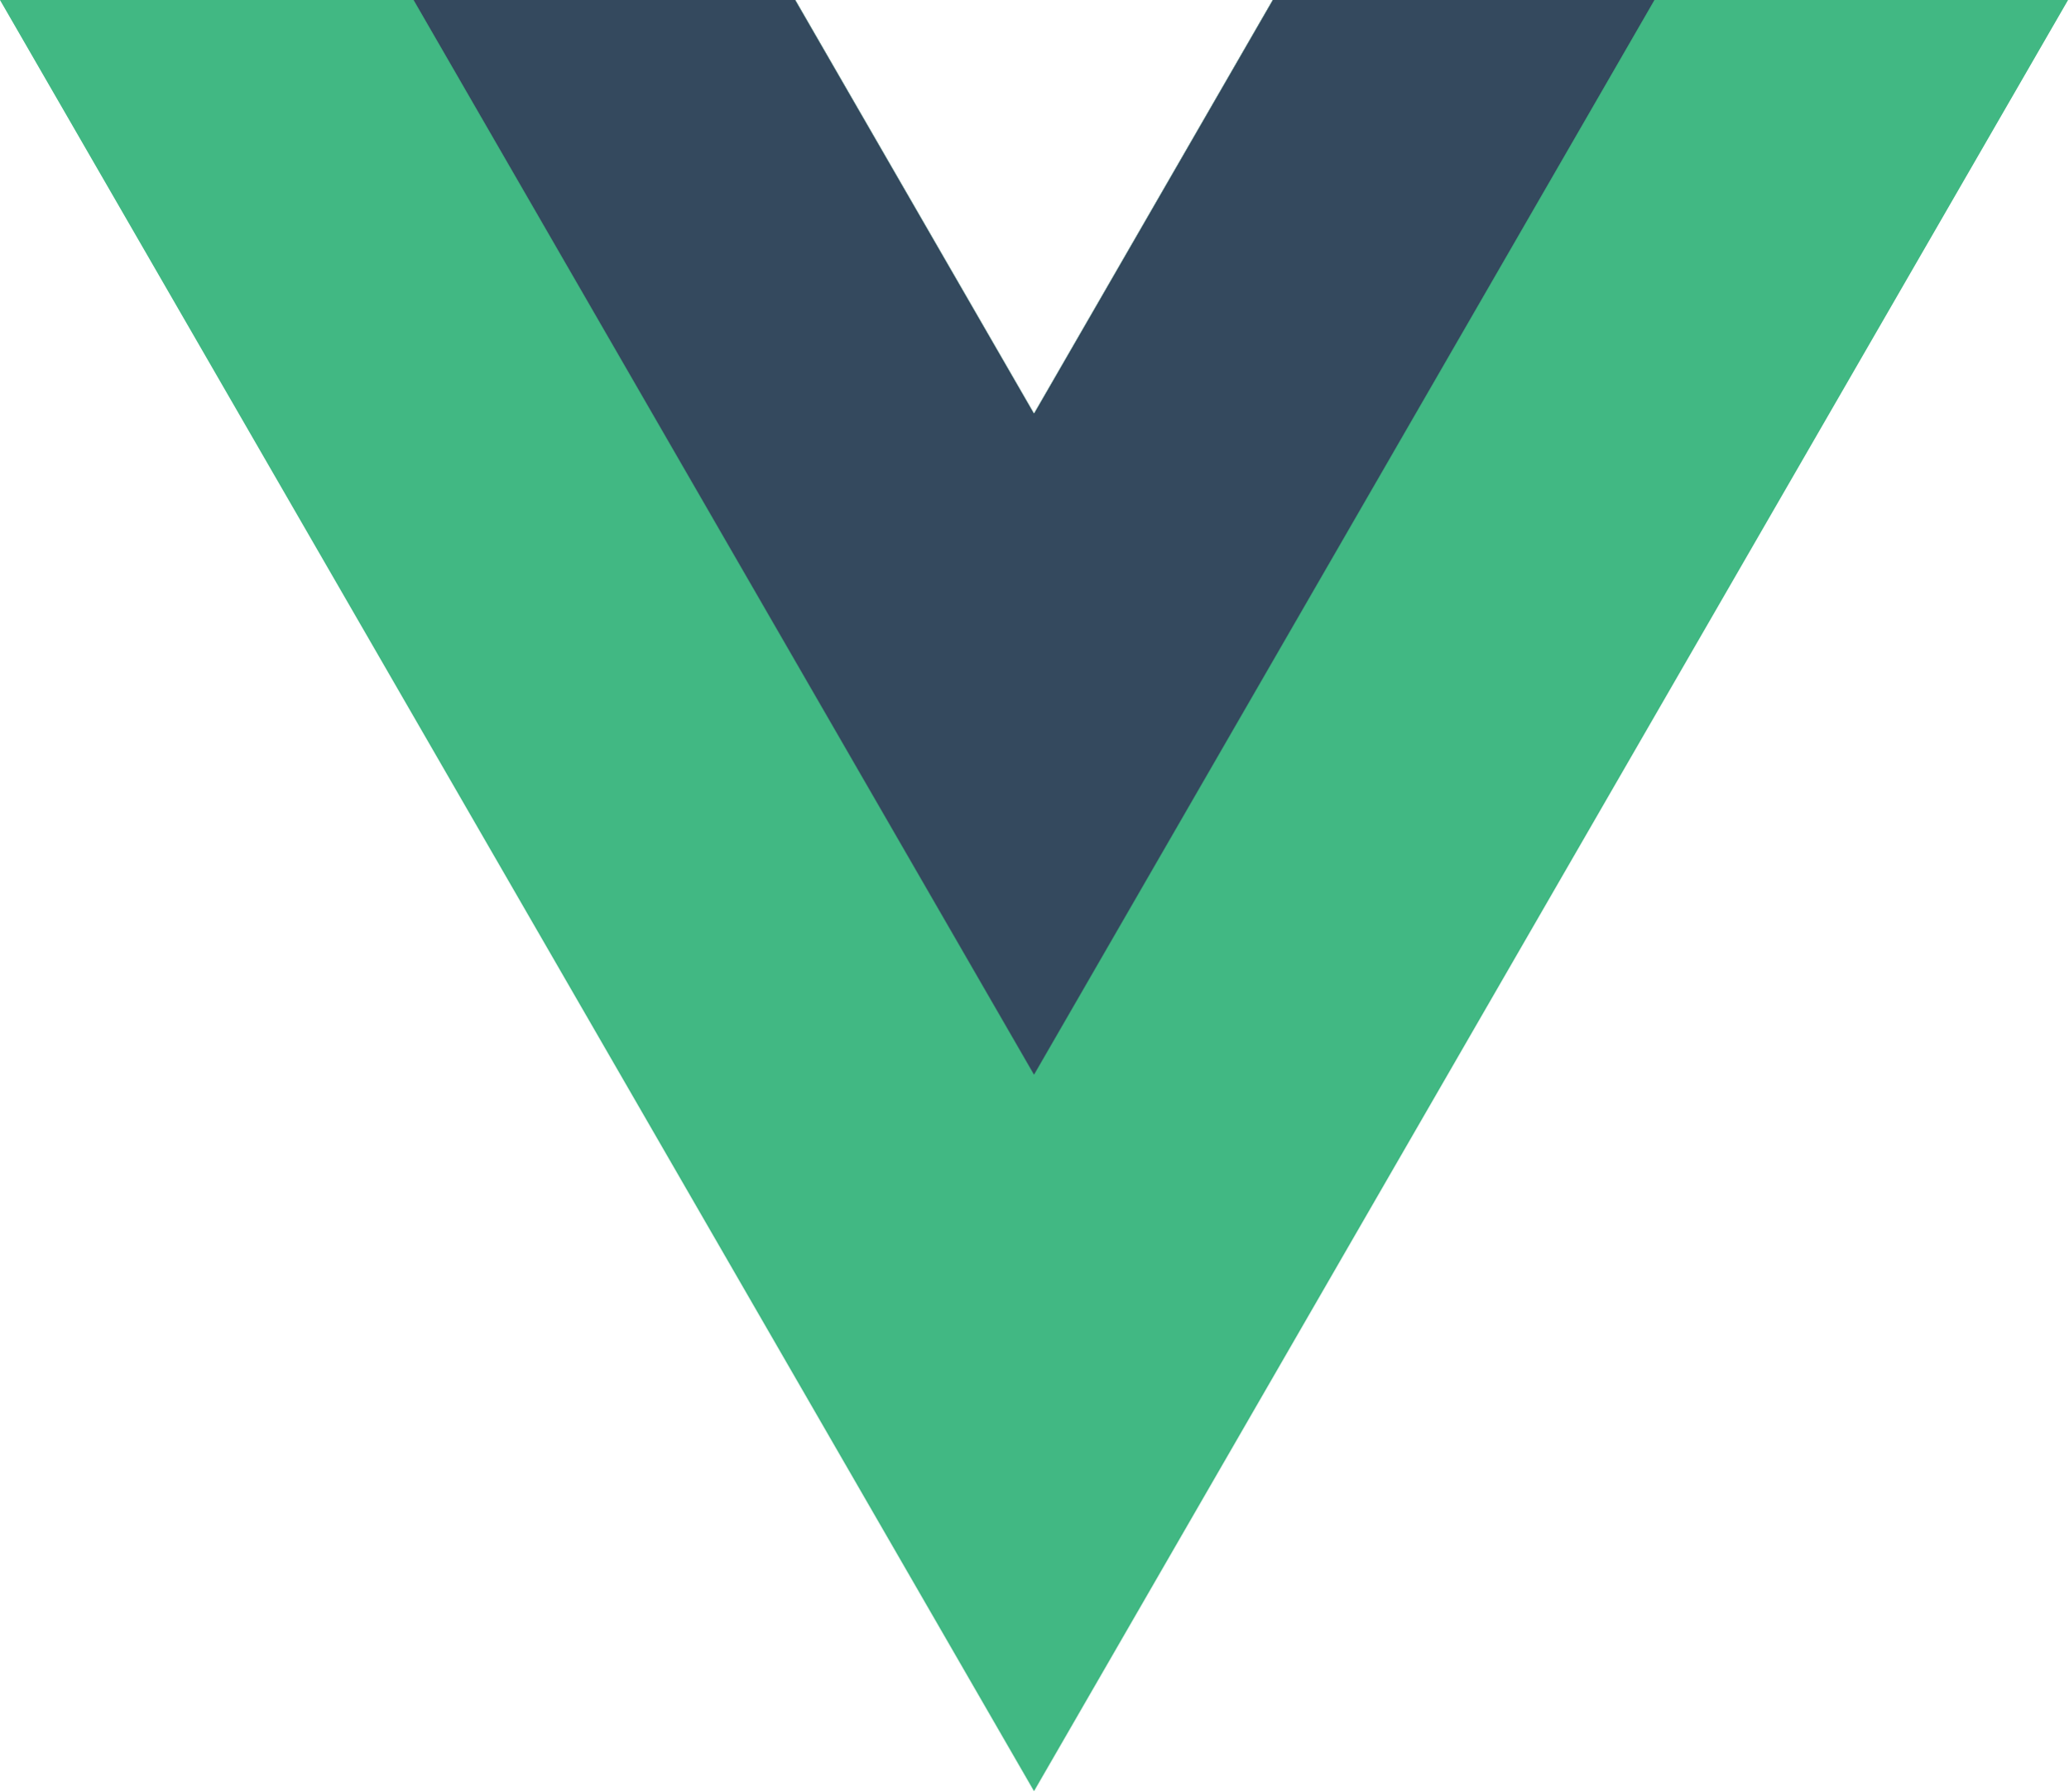
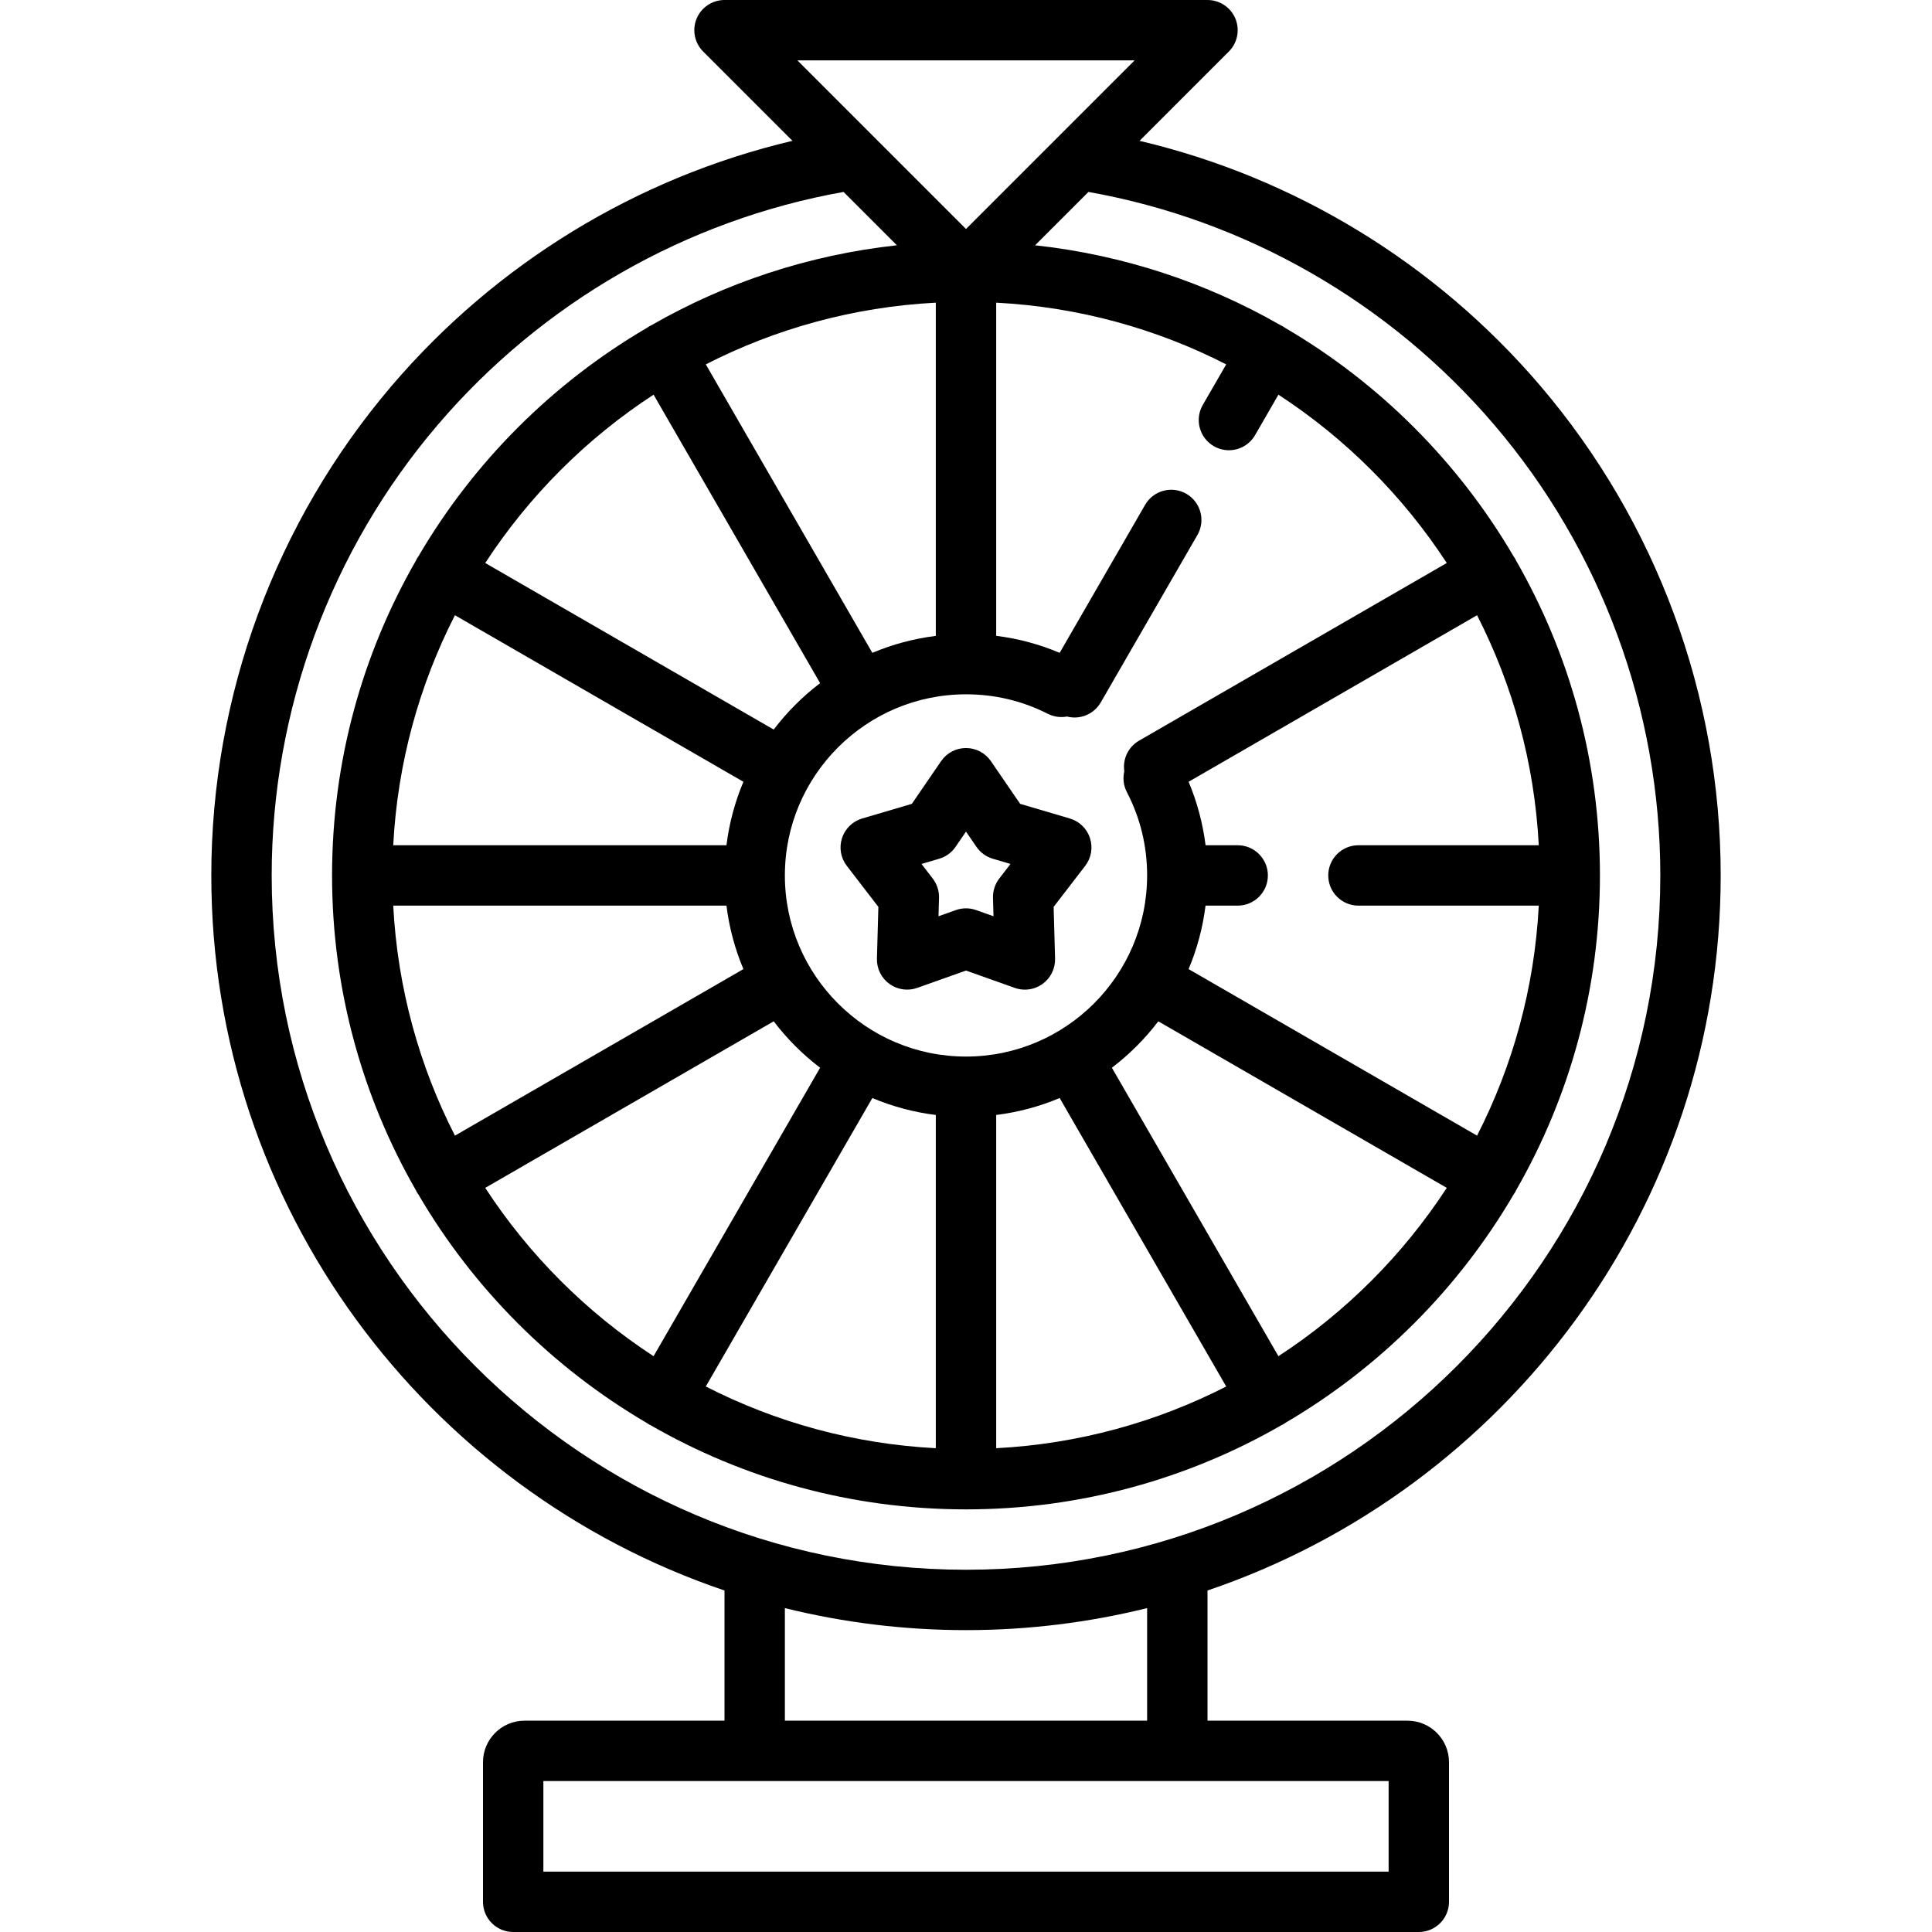
- <svg xmlns="http://www.w3.org/2000/svg" viewBox="0 0 261.76 226.69">
-   <path d="M161.096.001l-30.225 52.351L100.647.001H-.005l130.877 226.688L261.749.001z" fill="#41b883" />
-   <path d="M161.096.001l-30.225 52.351L100.647.001H52.346l78.526 136.01L209.398.001z" fill="#34495e" />
+ <svg xmlns="http://www.w3.org/2000/svg" fill="#000000" height="800px" width="800px" version="1.1" id="Capa_1" viewBox="0 0 512 512" xml:space="preserve">
+   <g>
+     <path d="M456,232c0-47.576-16.991-93.676-47.844-129.807c-27.703-32.444-65.031-55.167-106.165-64.871l23.665-23.666   c2.288-2.288,2.973-5.729,1.734-8.718S323.236,0,320,0H192c-3.236,0-6.153,1.949-7.391,4.938s-0.554,6.43,1.734,8.718   l23.665,23.665c-41.122,9.702-78.441,32.415-106.143,64.847C72.999,138.303,56,184.412,56,232c0,87.908,57.01,162.751,136,189.499   V456h-53c-6.065,0-11,4.935-11,11v37c0,4.418,3.582,8,8,8h240c4.418,0,8-3.582,8-8v-37c0-6.065-4.935-11-11-11h-53v-34.501   C398.99,394.751,456,319.908,456,232z M300.687,16L256,60.687L211.313,16H300.687z M321.678,118.242   c1.26,0.728,2.635,1.073,3.993,1.073c2.765,0,5.454-1.435,6.936-4.001l6.19-10.722c17.79,11.601,33.011,26.821,44.611,44.611   l-81.552,47.084c-2.932,1.693-4.379,4.961-3.906,8.117c-0.423,1.797-0.235,3.747,0.682,5.514c3.562,6.86,5.367,14.29,5.367,22.082   c0,26.467-21.533,48-48,48s-48-21.533-48-48s21.533-48,48-48c7.636,0,14.932,1.737,21.685,5.164   c1.634,0.83,3.416,1.036,5.088,0.723c0.662,0.172,1.336,0.258,2.005,0.258c2.765,0,5.454-1.435,6.936-4.001l25.608-44.354   c2.209-3.826,0.898-8.719-2.928-10.928c-3.826-2.21-8.719-0.899-10.928,2.928l-22.643,39.22c-5.396-2.28-11.019-3.791-16.821-4.508   V80.21c21.848,1.138,42.489,6.912,60.957,16.353l-6.207,10.751C316.541,111.14,317.852,116.033,321.678,118.242z M360,240h47.79   c-1.139,21.848-6.912,42.489-16.353,60.957l-76.448-44.137c2.231-5.283,3.755-10.931,4.493-16.82H328c4.418,0,8-3.582,8-8   s-3.582-8-8-8h-8.508c-0.73-5.788-2.246-11.463-4.497-16.823l76.442-44.134c9.441,18.468,15.214,39.109,16.353,60.957H360   c-4.418,0-8,3.582-8,8S355.582,240,360,240z M338.797,359.408l-44.137-76.447c4.635-3.525,8.776-7.666,12.301-12.301l76.447,44.137   C371.807,332.587,356.587,347.807,338.797,359.408z M187.043,367.437l44.137-76.448c5.283,2.231,10.931,3.755,16.82,4.493v88.308   C226.152,382.651,205.511,376.878,187.043,367.437z M128.592,314.797l76.447-44.137c3.525,4.635,7.666,8.776,12.301,12.301   l-44.137,76.447C155.413,347.807,140.193,332.587,128.592,314.797z M173.203,104.592l44.137,76.447   c-4.635,3.525-8.776,7.666-12.301,12.301l-76.447-44.137C140.193,131.413,155.413,116.193,173.203,104.592z M248,168.518   c-5.889,0.738-11.537,2.261-16.82,4.493l-44.137-76.448C205.511,87.122,226.152,81.349,248,80.21V168.518z M120.563,163.043   l76.448,44.137c-2.231,5.283-3.755,10.931-4.493,16.82H104.21C105.349,202.152,111.122,181.511,120.563,163.043z M192.518,240   c0.738,5.889,2.262,11.537,4.493,16.82l-76.448,44.137c-9.441-18.468-15.214-39.109-16.353-60.957H192.518z M264,295.482   c5.889-0.738,11.537-2.262,16.82-4.493l44.137,76.448c-18.468,9.441-39.109,15.214-60.957,16.353V295.482z M72,232   c0-43.781,15.637-86.2,44.031-119.44c27.692-32.419,65.818-54.274,107.518-61.697l14.14,14.14   c-23.465,2.555-45.496,9.954-65.062,21.186c-0.211,0.098-0.421,0.202-0.626,0.32c-0.251,0.145-0.49,0.303-0.72,0.47   c-24.89,14.596-45.706,35.412-60.302,60.302c-0.167,0.229-0.325,0.469-0.47,0.72c-0.119,0.207-0.224,0.418-0.323,0.631   C96.075,173.213,88,201.681,88,232s8.075,58.787,22.185,83.369c0.099,0.213,0.203,0.424,0.323,0.631   c0.114,0.197,0.247,0.375,0.375,0.558c14.601,24.962,35.454,45.836,60.398,60.464c0.229,0.167,0.468,0.325,0.72,0.47   c0.146,0.084,0.298,0.146,0.446,0.219C197.07,391.886,225.605,400,256,400c30.395,0,58.931-8.114,83.555-22.289   c0.148-0.074,0.3-0.135,0.445-0.219c0.251-0.145,0.49-0.303,0.72-0.47c24.944-14.628,45.797-35.502,60.398-60.464   c0.127-0.184,0.261-0.361,0.375-0.558c0.119-0.207,0.224-0.418,0.323-0.631C415.925,290.787,424,262.319,424,232   s-8.075-58.787-22.185-83.369c-0.099-0.213-0.203-0.424-0.323-0.631c-0.145-0.251-0.303-0.49-0.47-0.719   c-14.596-24.89-35.412-45.706-60.302-60.302c-0.229-0.167-0.468-0.325-0.72-0.47c-0.208-0.12-0.42-0.225-0.634-0.325   c-19.565-11.229-41.593-18.626-65.055-21.181l14.14-14.14c41.71,7.425,79.845,29.29,107.538,61.72   C424.37,145.82,440,188.229,440,232c0,101.458-82.542,184-184,184S72,333.458,72,232z M368,496H144v-24h224V496z M304,456h-96   v-29.837c15.384,3.804,31.458,5.837,48,5.837s32.616-2.033,48-5.837V456z" />
+     <path d="M283.512,216.908l-13.158-3.879l-7.755-11.315c-1.492-2.177-3.96-3.478-6.599-3.478s-5.107,1.301-6.599,3.478   l-7.755,11.315l-13.158,3.879c-2.531,0.746-4.531,2.692-5.346,5.201s-0.341,5.259,1.268,7.351l8.365,10.872l-0.377,13.712   c-0.072,2.638,1.16,5.142,3.295,6.692s4.896,1.949,7.382,1.065L256,257.206l12.925,4.596c0.872,0.31,1.778,0.462,2.68,0.462   c1.667,0,3.317-0.521,4.703-1.528c2.135-1.551,3.367-4.055,3.295-6.692l-0.377-13.712l8.365-10.872   c1.609-2.091,2.083-4.841,1.268-7.351S286.043,217.654,283.512,216.908z M264.81,232.83c-1.122,1.458-1.707,3.259-1.657,5.099   l0.135,4.887l-4.607-1.638c-0.867-0.308-1.773-0.462-2.68-0.462s-1.813,0.154-2.68,0.462l-4.607,1.638l0.135-4.887   c0.05-1.839-0.535-3.64-1.657-5.099l-2.982-3.875l4.69-1.383c1.765-0.52,3.296-1.633,4.337-3.151l2.764-4.033l2.764,4.033   c1.041,1.518,2.572,2.631,4.337,3.151l4.69,1.383L264.81,232.83z" />
+   </g>
</svg>
